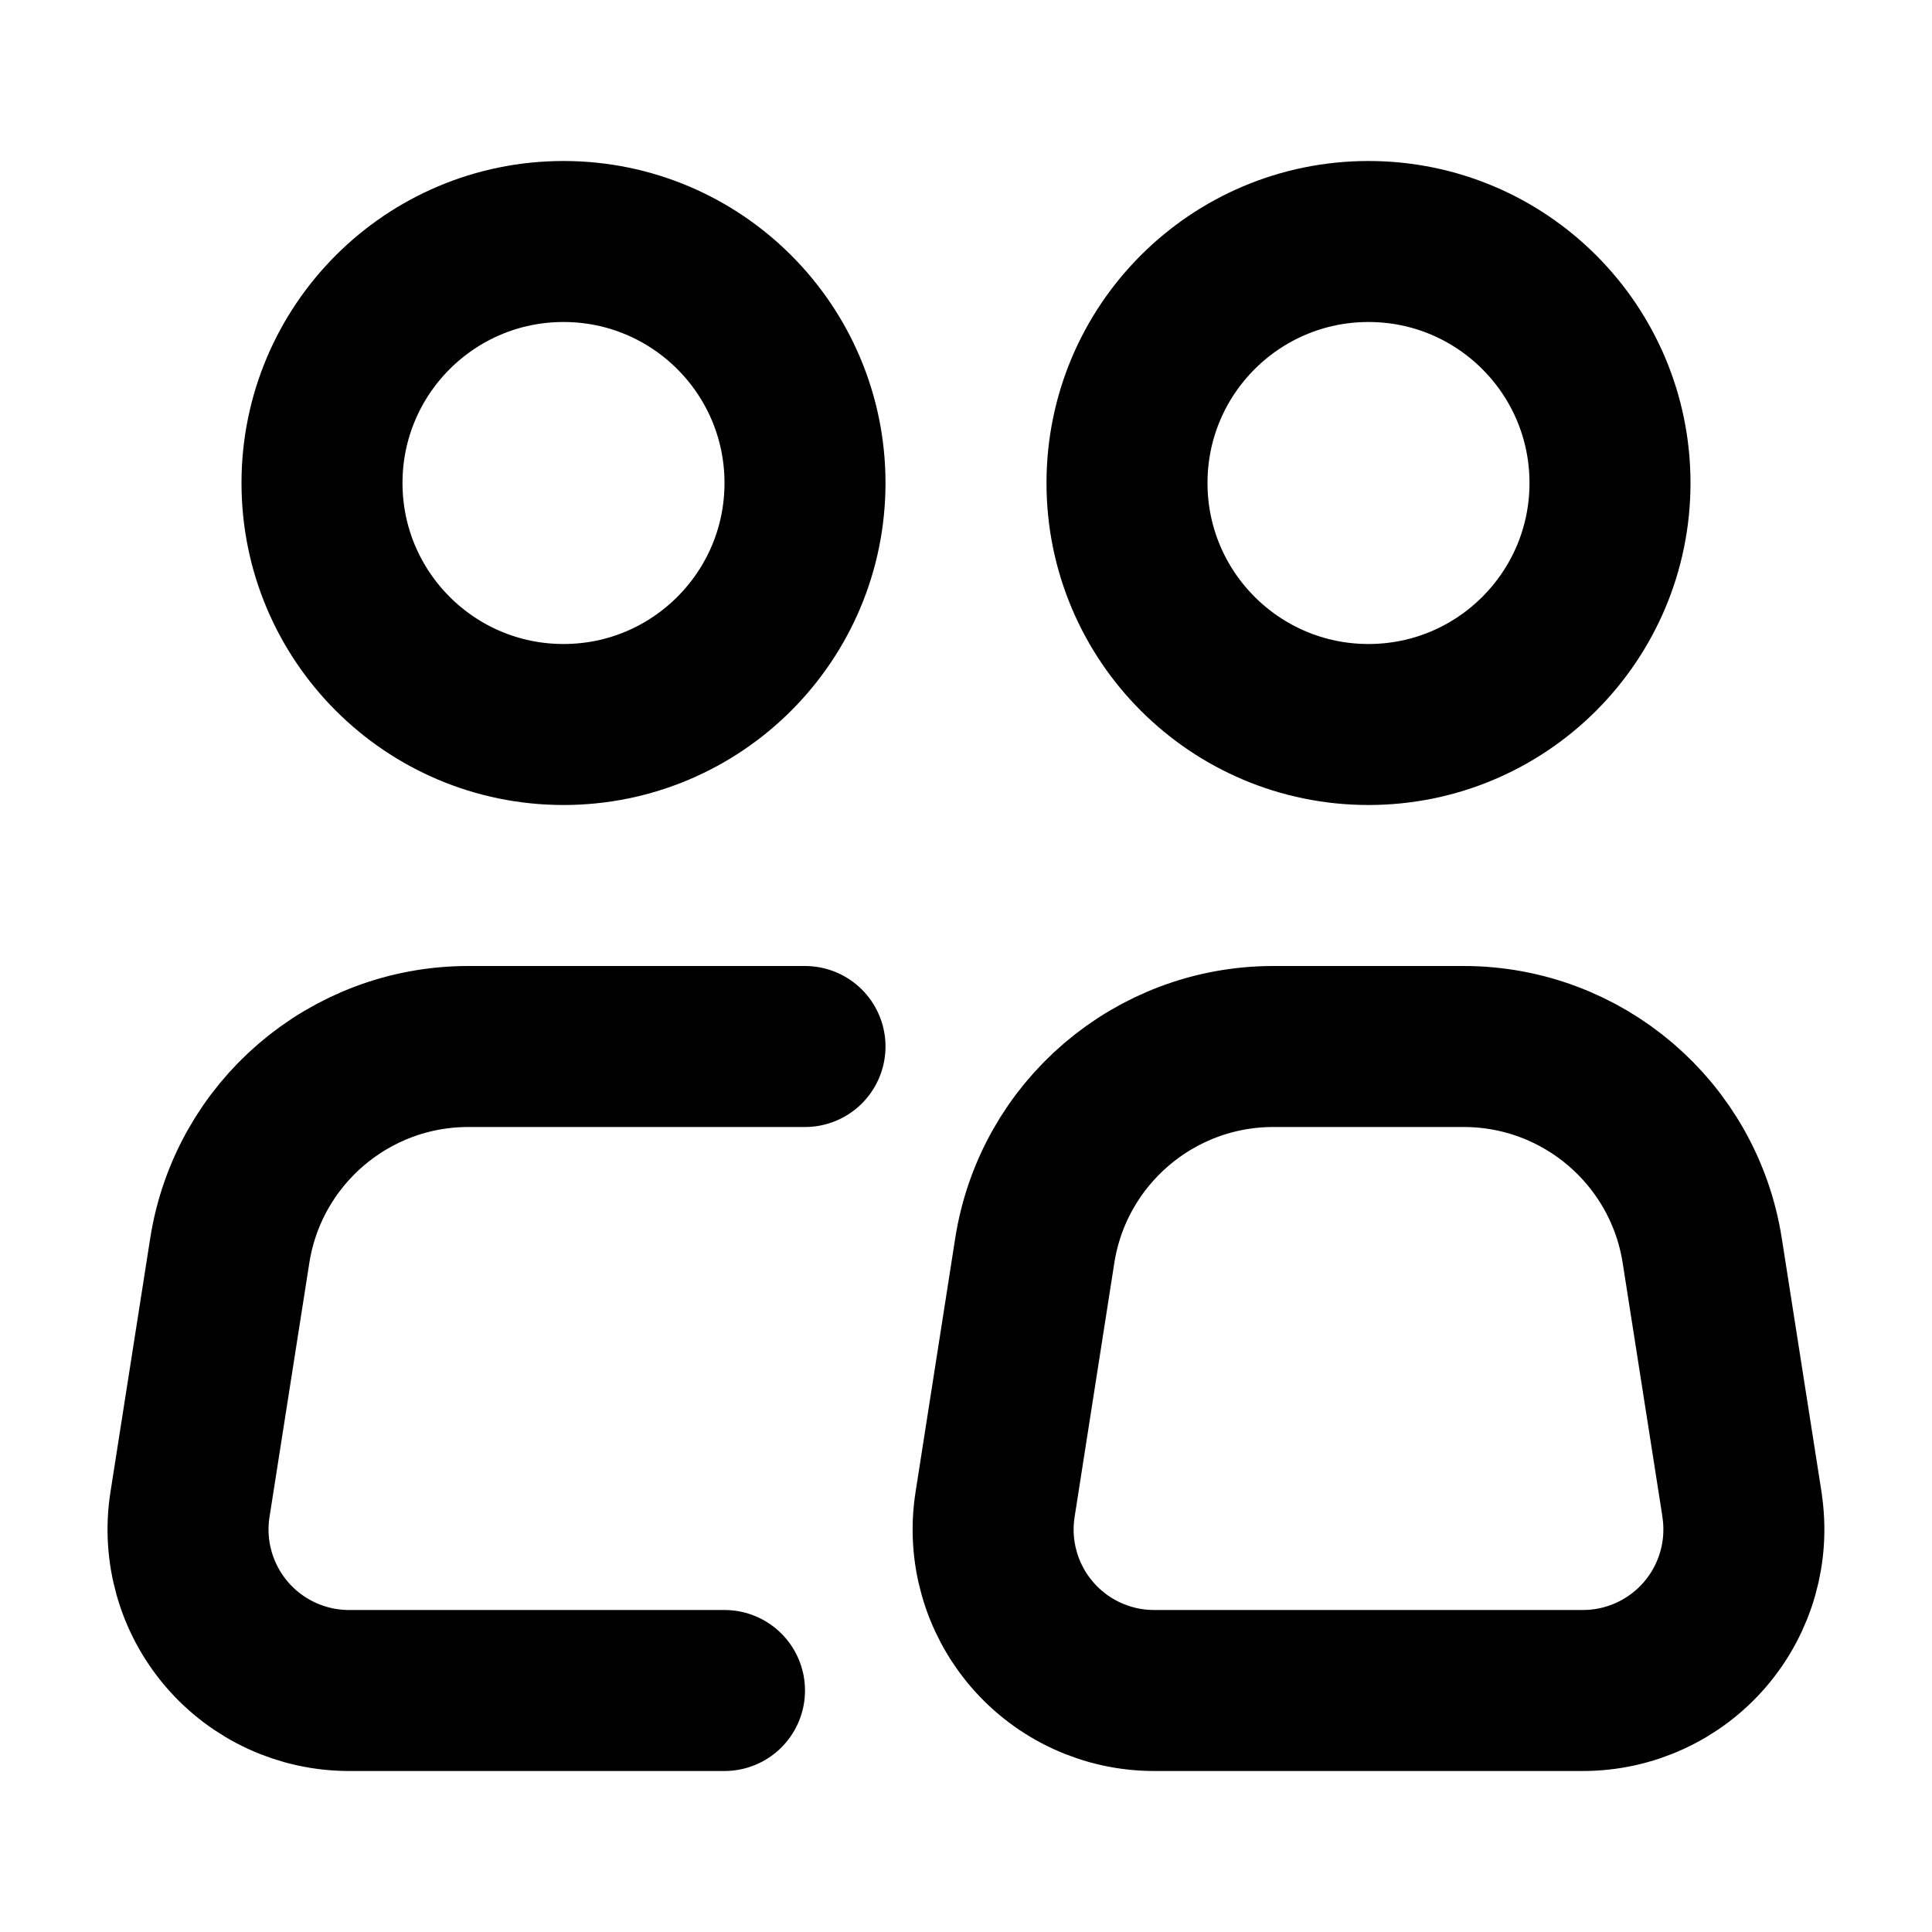
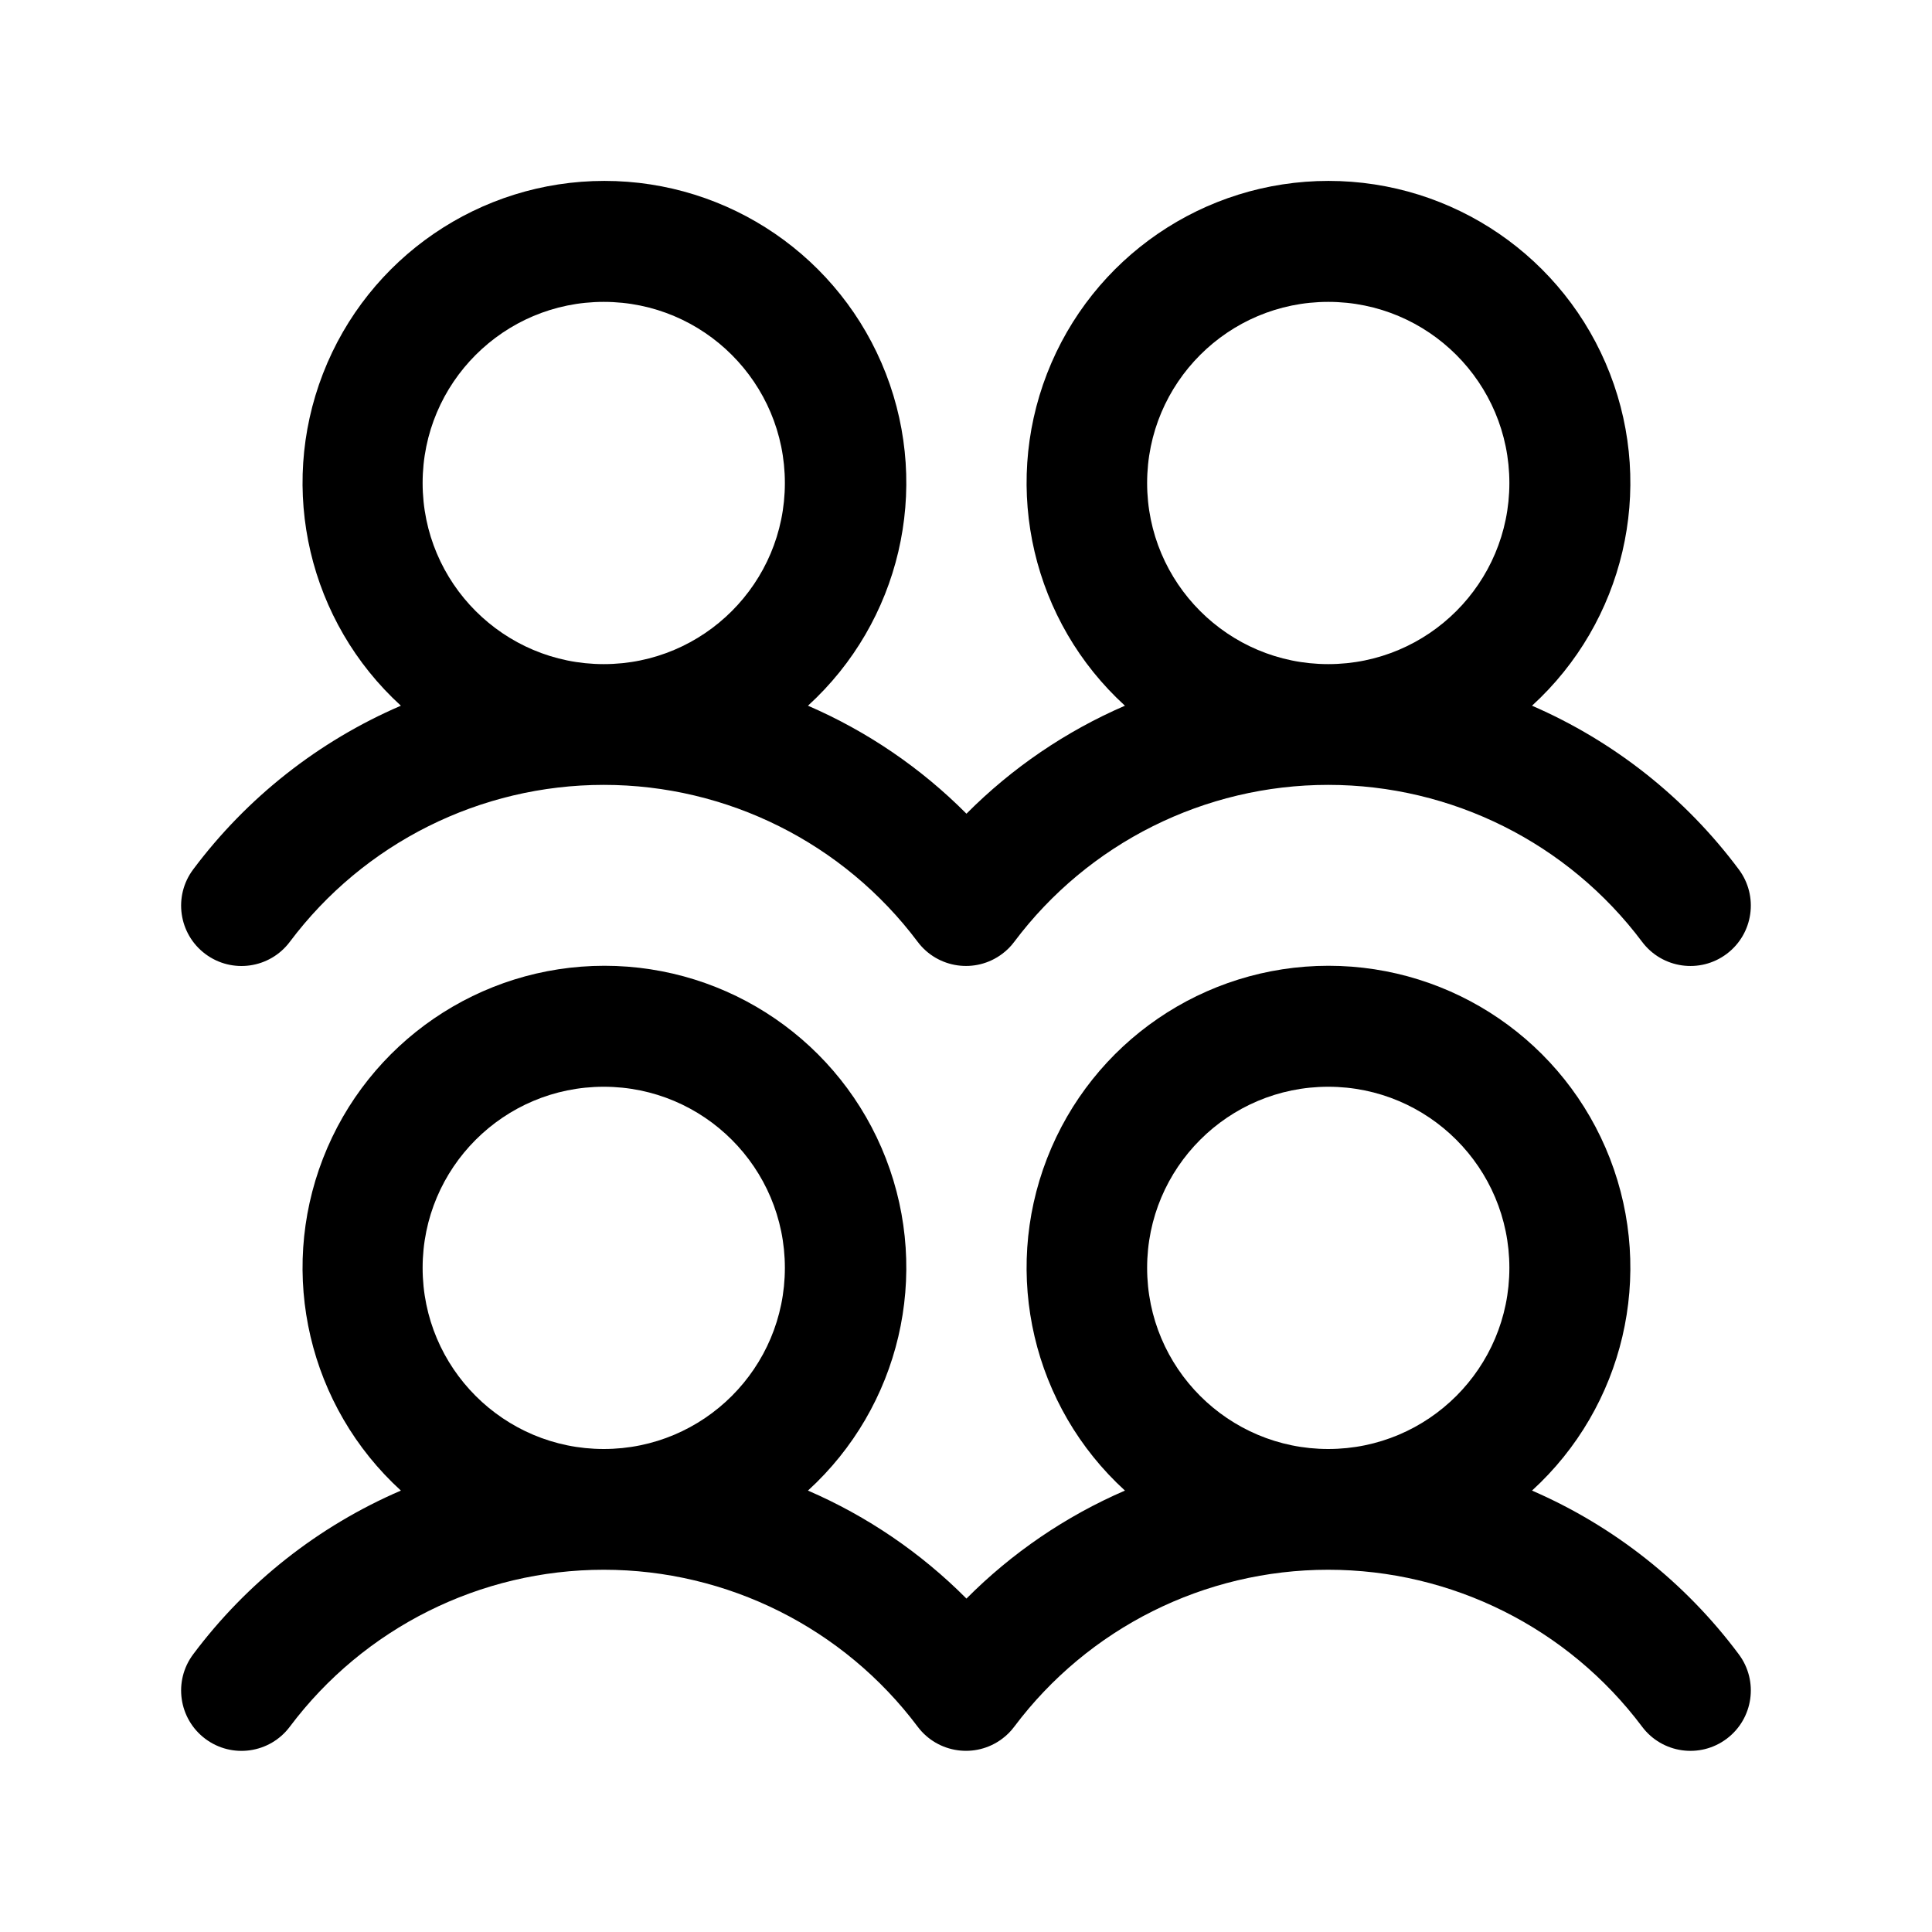
- <svg xmlns="http://www.w3.org/2000/svg" width="24" height="24" viewBox="0 0 24 24">
-   <g fill="none" stroke="currentColor" stroke-width="2">
-     <circle cx="7" cy="6" r="3" />
-     <path stroke-linecap="round" stroke-linejoin="round" d="M10 13H5.818a3 3 0 0 0-2.964 2.537L2.36 18.69A2 2 0 0 0 4.337 21H9m12.64-2.309l-.494-3.154A3 3 0 0 0 18.182 13h-2.364a3 3 0 0 0-2.964 2.537l-.493 3.154A2 2 0 0 0 14.337 21h5.326a2 2 0 0 0 1.976-2.309" />
-     <circle cx="17" cy="6" r="3" />
-   </g>
+ <svg xmlns="http://www.w3.org/2000/svg" width="256" height="256" viewBox="0 0 256 256">
+   <path fill="currentColor" d="M27.2 126.4a8 8 0 0 0 11.2-1.6a52 52 0 0 1 83.2 0a8 8 0 0 0 11.2 1.59a7.7 7.7 0 0 0 1.59-1.59a52 52 0 0 1 83.2 0a8 8 0 0 0 12.8-9.61A67.85 67.85 0 0 0 203 93.51a40 40 0 1 0-53.94 0a67.3 67.3 0 0 0-21 14.31a67.3 67.3 0 0 0-21-14.31a40 40 0 1 0-53.94 0A67.9 67.9 0 0 0 25.6 115.2a8 8 0 0 0 1.6 11.2M176 40a24 24 0 1 1-24 24a24 24 0 0 1 24-24m-96 0a24 24 0 1 1-24 24a24 24 0 0 1 24-24m123 157.51a40 40 0 1 0-53.94 0a67.3 67.3 0 0 0-21 14.31a67.3 67.3 0 0 0-21-14.31a40 40 0 1 0-53.94 0A67.9 67.9 0 0 0 25.6 219.2a8 8 0 1 0 12.8 9.6a52 52 0 0 1 83.2 0a8 8 0 0 0 11.2 1.59a7.7 7.7 0 0 0 1.59-1.59a52 52 0 0 1 83.2 0a8 8 0 0 0 12.8-9.61A67.85 67.85 0 0 0 203 197.51M80 144a24 24 0 1 1-24 24a24 24 0 0 1 24-24m96 0a24 24 0 1 1-24 24a24 24 0 0 1 24-24" />
</svg>
